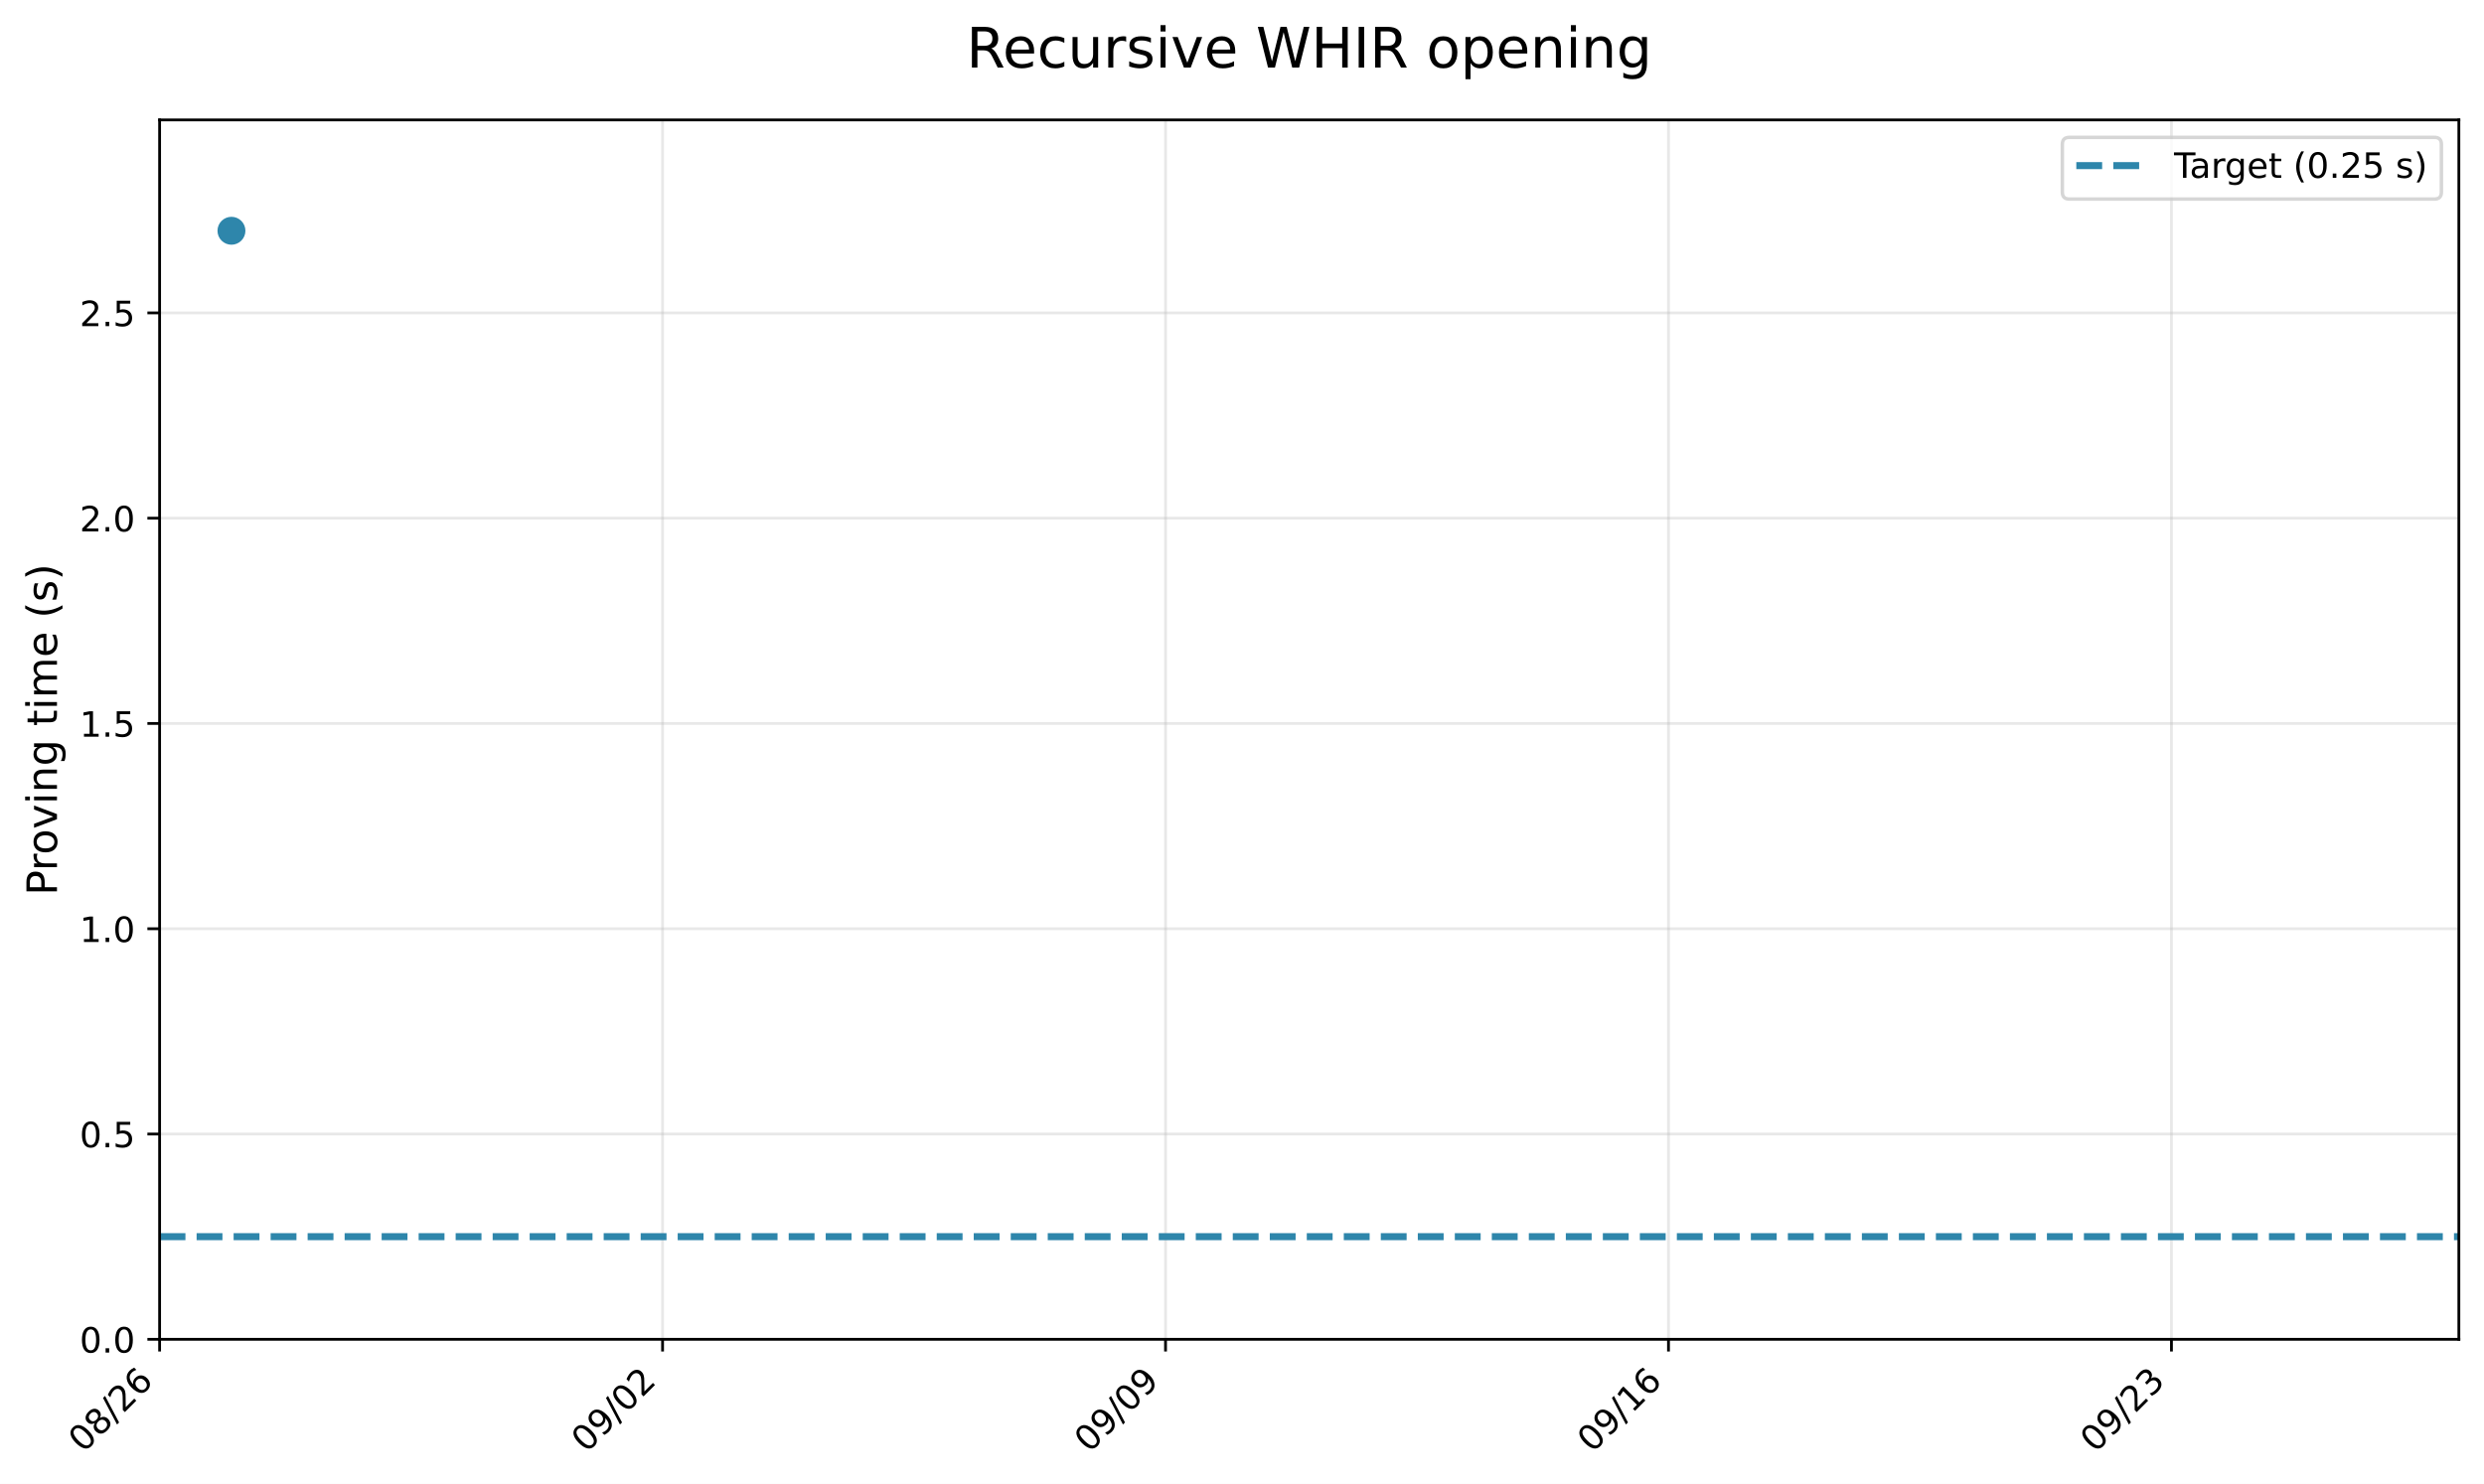
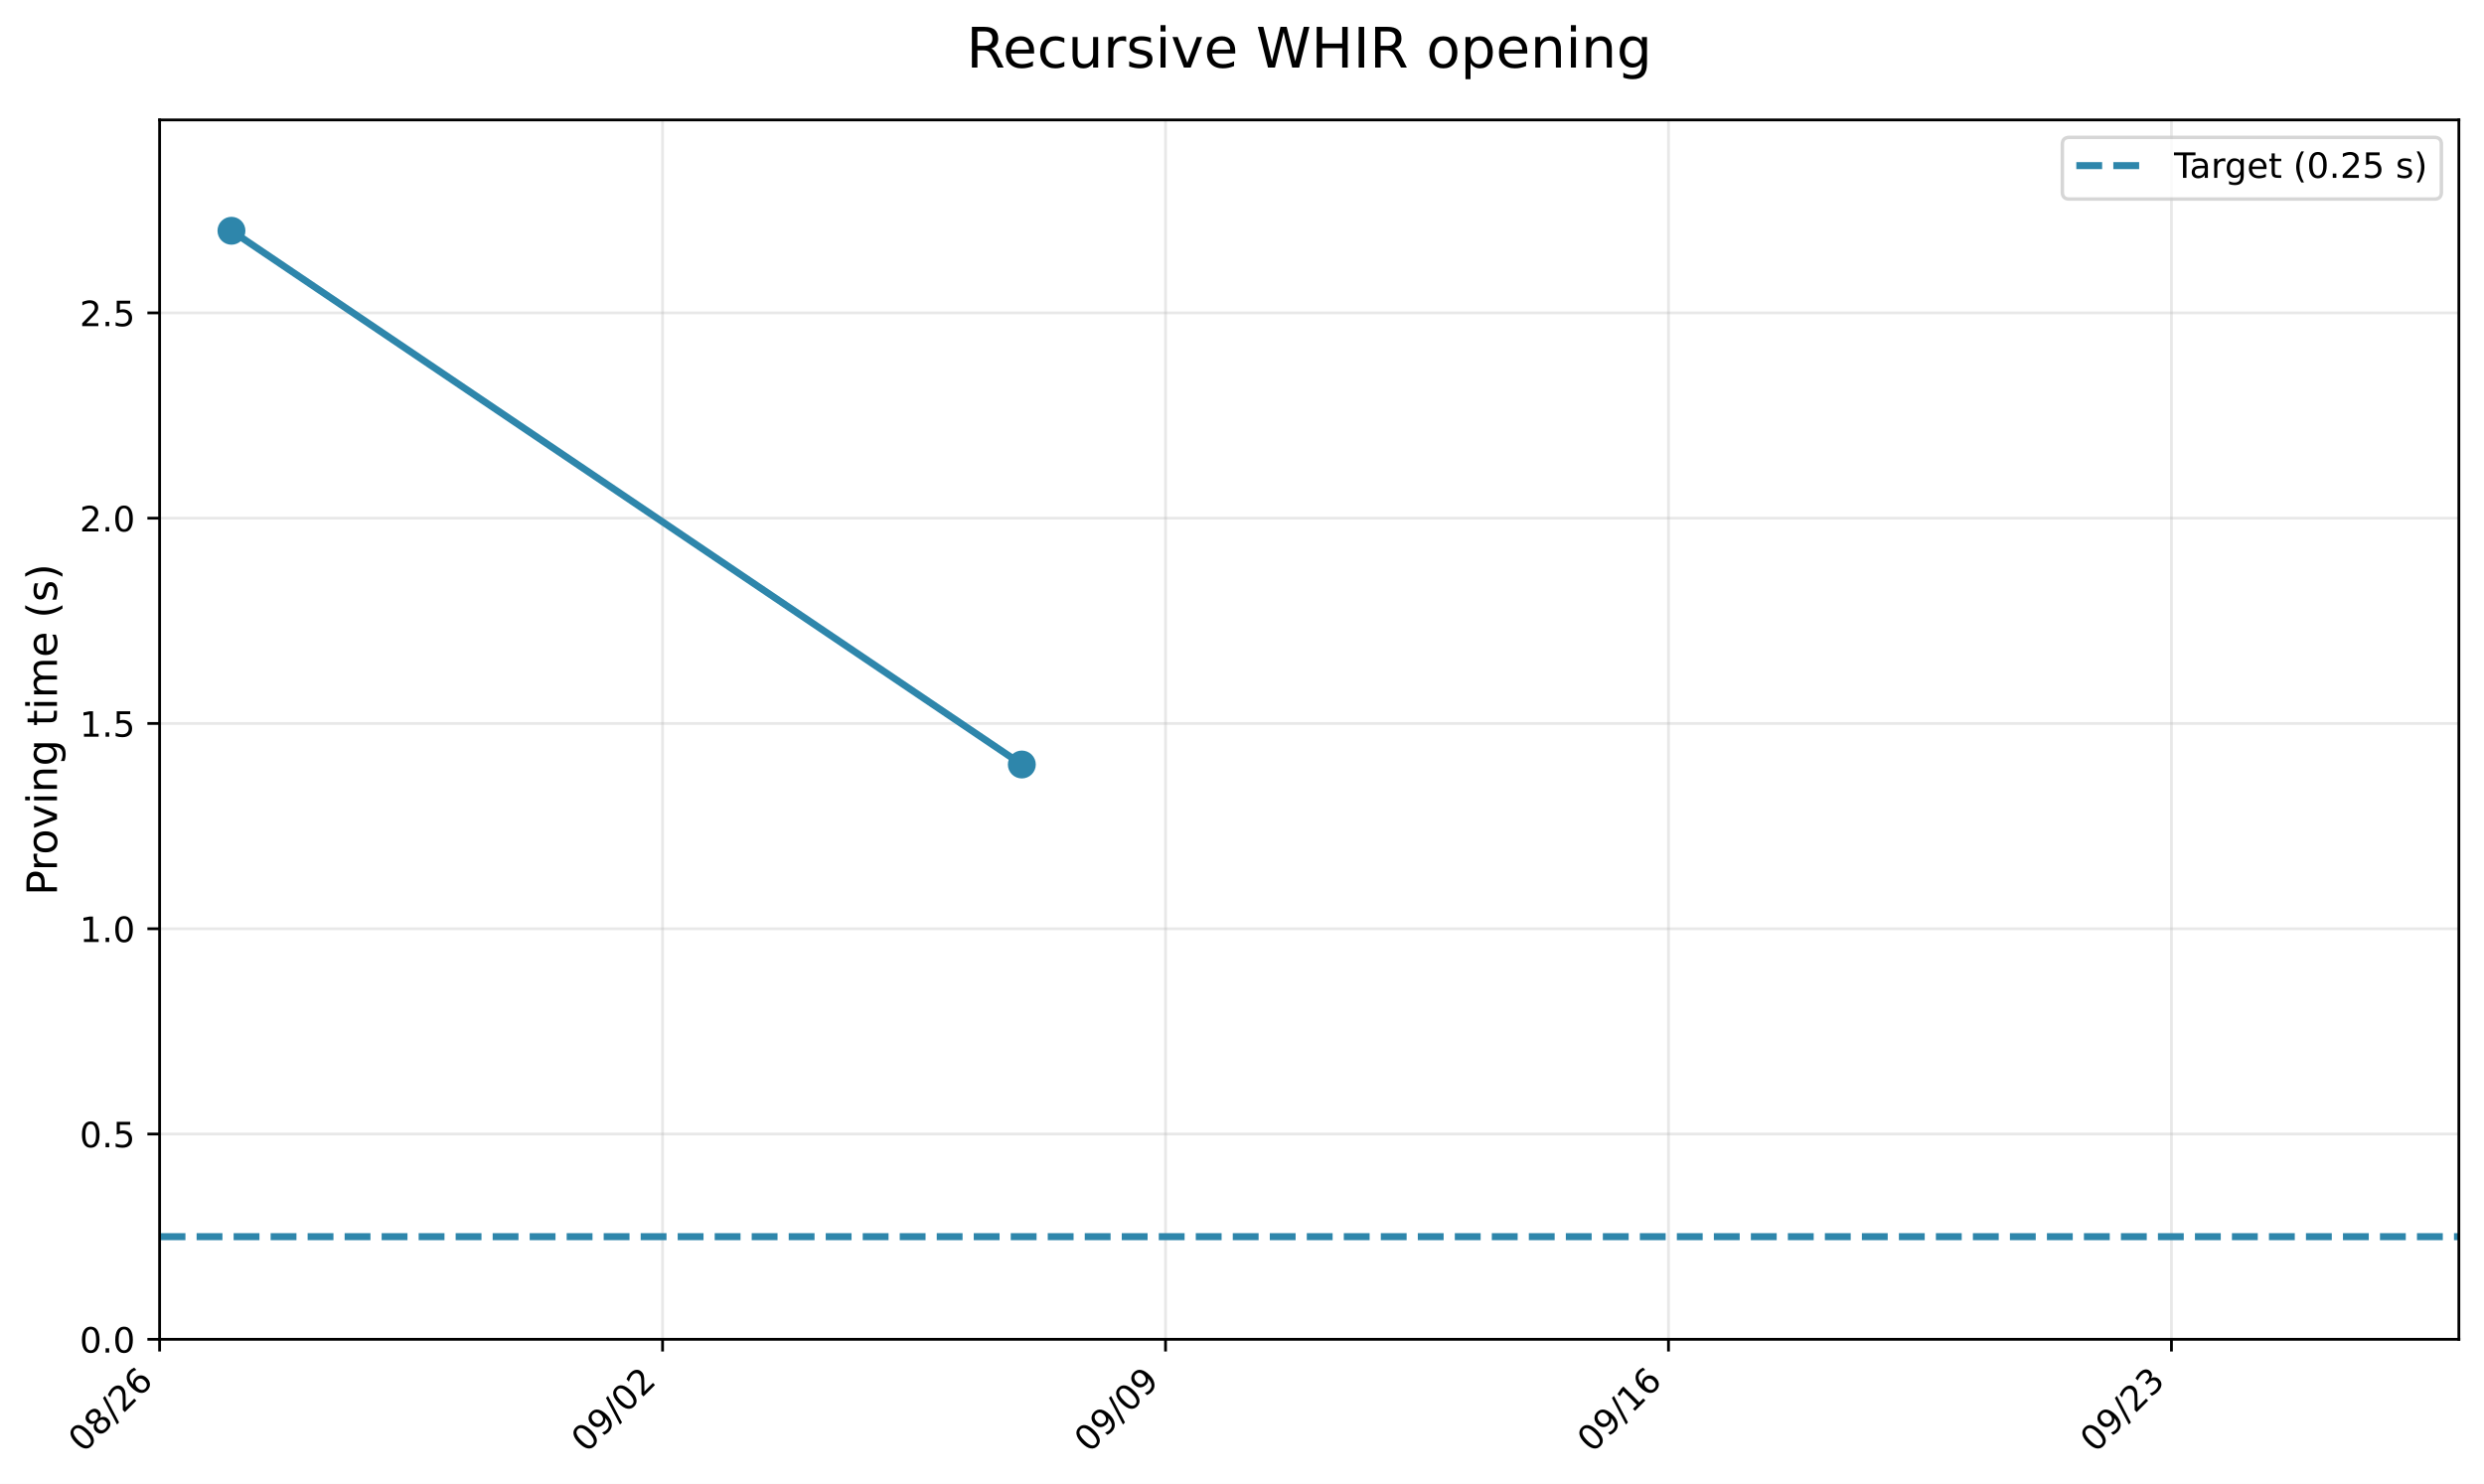
<svg xmlns="http://www.w3.org/2000/svg" xmlns:xlink="http://www.w3.org/1999/xlink" width="711.517pt" height="425.167pt" viewBox="0 0 711.517 425.167" version="1.1">
  <defs>
    <style type="text/css">*{stroke-linejoin: round; stroke-linecap: butt}</style>
  </defs>
  <g id="figure_1">
    <g id="patch_1">
      <path d="M 0 425.167  L 711.517 425.167  L 711.517 0  L 0 0  z " style="fill: #ffffff" />
    </g>
    <g id="axes_1">
      <g id="patch_2">
        <path d="M 45.717 383.745  L 704.317 383.745  L 704.317 34.358  L 45.717 34.358  z " style="fill: #ffffff" />
      </g>
      <g id="matplotlib.axis_1">
        <g id="xtick_1">
          <g id="line2d_1">
-             <path d="M 45.717 383.745  L 45.717 34.358  " clip-path="url(#p6dec61306d)" style="fill: none; stroke: #b0b0b0; stroke-opacity: 0.3; stroke-width: 0.8; stroke-linecap: square" />
+             <path d="M 45.717 383.745  L 45.717 34.358  " clip-path="url(#p89e686c6ad)" style="fill: none; stroke: #b0b0b0; stroke-opacity: 0.3; stroke-width: 0.8; stroke-linecap: square" />
          </g>
          <g id="line2d_2">
            <defs>
-               <path id="mc50d09177f" d="M 0 0  L 0 3.5  " style="stroke: #000000; stroke-width: 0.8" />
+               <path id="md1f95f2ca2" d="M 0 0  L 0 3.5  " style="stroke: #000000; stroke-width: 0.8" />
            </defs>
            <g>
-               <use xlink:href="#mc50d09177f" x="45.717" y="383.745" style="stroke: #000000; stroke-width: 0.8" />
+               <use xlink:href="#md1f95f2ca2" x="45.717" y="383.745" style="stroke: #000000; stroke-width: 0.8" />
            </g>
          </g>
          <g id="text_1">
            <g transform="translate(23.86838 416.496) rotate(-45) scale(0.1 -0.1)">
              <defs>
                <path id="DejaVuSans-30" d="M 2034 4250  Q 1547 4250 1301 3770  Q 1056 3291 1056 2328  Q 1056 1369 1301 889  Q 1547 409 2034 409  Q 2525 409 2770 889  Q 3016 1369 3016 2328  Q 3016 3291 2770 3770  Q 2525 4250 2034 4250  z M 2034 4750  Q 2819 4750 3233 4129  Q 3647 3509 3647 2328  Q 3647 1150 3233 529  Q 2819 -91 2034 -91  Q 1250 -91 836 529  Q 422 1150 422 2328  Q 422 3509 836 4129  Q 1250 4750 2034 4750  z " transform="scale(0.015625)" />
                <path id="DejaVuSans-38" d="M 2034 2216  Q 1584 2216 1326 1975  Q 1069 1734 1069 1313  Q 1069 891 1326 650  Q 1584 409 2034 409  Q 2484 409 2743 651  Q 3003 894 3003 1313  Q 3003 1734 2745 1975  Q 2488 2216 2034 2216  z M 1403 2484  Q 997 2584 770 2862  Q 544 3141 544 3541  Q 544 4100 942 4425  Q 1341 4750 2034 4750  Q 2731 4750 3128 4425  Q 3525 4100 3525 3541  Q 3525 3141 3298 2862  Q 3072 2584 2669 2484  Q 3125 2378 3379 2068  Q 3634 1759 3634 1313  Q 3634 634 3220 271  Q 2806 -91 2034 -91  Q 1263 -91 848 271  Q 434 634 434 1313  Q 434 1759 690 2068  Q 947 2378 1403 2484  z M 1172 3481  Q 1172 3119 1398 2916  Q 1625 2713 2034 2713  Q 2441 2713 2670 2916  Q 2900 3119 2900 3481  Q 2900 3844 2670 4047  Q 2441 4250 2034 4250  Q 1625 4250 1398 4047  Q 1172 3844 1172 3481  z " transform="scale(0.015625)" />
                <path id="DejaVuSans-2f" d="M 1625 4666  L 2156 4666  L 531 -594  L 0 -594  L 1625 4666  z " transform="scale(0.015625)" />
                <path id="DejaVuSans-32" d="M 1228 531  L 3431 531  L 3431 0  L 469 0  L 469 531  Q 828 903 1448 1529  Q 2069 2156 2228 2338  Q 2531 2678 2651 2914  Q 2772 3150 2772 3378  Q 2772 3750 2511 3984  Q 2250 4219 1831 4219  Q 1534 4219 1204 4116  Q 875 4013 500 3803  L 500 4441  Q 881 4594 1212 4672  Q 1544 4750 1819 4750  Q 2544 4750 2975 4387  Q 3406 4025 3406 3419  Q 3406 3131 3298 2873  Q 3191 2616 2906 2266  Q 2828 2175 2409 1742  Q 1991 1309 1228 531  z " transform="scale(0.015625)" />
                <path id="DejaVuSans-36" d="M 2113 2584  Q 1688 2584 1439 2293  Q 1191 2003 1191 1497  Q 1191 994 1439 701  Q 1688 409 2113 409  Q 2538 409 2786 701  Q 3034 994 3034 1497  Q 3034 2003 2786 2293  Q 2538 2584 2113 2584  z M 3366 4563  L 3366 3988  Q 3128 4100 2886 4159  Q 2644 4219 2406 4219  Q 1781 4219 1451 3797  Q 1122 3375 1075 2522  Q 1259 2794 1537 2939  Q 1816 3084 2150 3084  Q 2853 3084 3261 2657  Q 3669 2231 3669 1497  Q 3669 778 3244 343  Q 2819 -91 2113 -91  Q 1303 -91 875 529  Q 447 1150 447 2328  Q 447 3434 972 4092  Q 1497 4750 2381 4750  Q 2619 4750 2861 4703  Q 3103 4656 3366 4563  z " transform="scale(0.015625)" />
              </defs>
              <use xlink:href="#DejaVuSans-30" />
              <use xlink:href="#DejaVuSans-38" transform="translate(63.62305 0)" />
              <use xlink:href="#DejaVuSans-2f" transform="translate(127.2461 0)" />
              <use xlink:href="#DejaVuSans-32" transform="translate(160.9375 0)" />
              <use xlink:href="#DejaVuSans-36" transform="translate(224.5605 0)" />
            </g>
          </g>
        </g>
        <g id="xtick_2">
          <g id="line2d_3">
-             <path d="M 189.786 383.745  L 189.786 34.358  " clip-path="url(#p6dec61306d)" style="fill: none; stroke: #b0b0b0; stroke-opacity: 0.3; stroke-width: 0.8; stroke-linecap: square" />
+             <path d="M 189.786 383.745  L 189.786 34.358  " clip-path="url(#p89e686c6ad)" style="fill: none; stroke: #b0b0b0; stroke-opacity: 0.3; stroke-width: 0.8; stroke-linecap: square" />
          </g>
          <g id="line2d_4">
            <g>
-               <use xlink:href="#mc50d09177f" x="189.786" y="383.745" style="stroke: #000000; stroke-width: 0.8" />
+               <use xlink:href="#md1f95f2ca2" x="189.786" y="383.745" style="stroke: #000000; stroke-width: 0.8" />
            </g>
          </g>
          <g id="text_2">
            <g transform="translate(167.9371 416.496) rotate(-45) scale(0.1 -0.1)">
              <defs>
                <path id="DejaVuSans-39" d="M 703 97  L 703 672  Q 941 559 1184 500  Q 1428 441 1663 441  Q 2288 441 2617 861  Q 2947 1281 2994 2138  Q 2813 1869 2534 1725  Q 2256 1581 1919 1581  Q 1219 1581 811 2004  Q 403 2428 403 3163  Q 403 3881 828 4315  Q 1253 4750 1959 4750  Q 2769 4750 3195 4129  Q 3622 3509 3622 2328  Q 3622 1225 3098 567  Q 2575 -91 1691 -91  Q 1453 -91 1209 -44  Q 966 3 703 97  z M 1959 2075  Q 2384 2075 2632 2365  Q 2881 2656 2881 3163  Q 2881 3666 2632 3958  Q 2384 4250 1959 4250  Q 1534 4250 1286 3958  Q 1038 3666 1038 3163  Q 1038 2656 1286 2365  Q 1534 2075 1959 2075  z " transform="scale(0.015625)" />
              </defs>
              <use xlink:href="#DejaVuSans-30" />
              <use xlink:href="#DejaVuSans-39" transform="translate(63.62305 0)" />
              <use xlink:href="#DejaVuSans-2f" transform="translate(127.2461 0)" />
              <use xlink:href="#DejaVuSans-30" transform="translate(160.9375 0)" />
              <use xlink:href="#DejaVuSans-32" transform="translate(224.5605 0)" />
            </g>
          </g>
        </g>
        <g id="xtick_3">
          <g id="line2d_5">
-             <path d="M 333.854 383.745  L 333.854 34.358  " clip-path="url(#p6dec61306d)" style="fill: none; stroke: #b0b0b0; stroke-opacity: 0.3; stroke-width: 0.8; stroke-linecap: square" />
+             <path d="M 333.854 383.745  L 333.854 34.358  " clip-path="url(#p89e686c6ad)" style="fill: none; stroke: #b0b0b0; stroke-opacity: 0.3; stroke-width: 0.8; stroke-linecap: square" />
          </g>
          <g id="line2d_6">
            <g>
-               <use xlink:href="#mc50d09177f" x="333.854" y="383.745" style="stroke: #000000; stroke-width: 0.8" />
+               <use xlink:href="#md1f95f2ca2" x="333.854" y="383.745" style="stroke: #000000; stroke-width: 0.8" />
            </g>
          </g>
          <g id="text_3">
            <g transform="translate(312.0059 416.496) rotate(-45) scale(0.1 -0.1)">
              <use xlink:href="#DejaVuSans-30" />
              <use xlink:href="#DejaVuSans-39" transform="translate(63.62305 0)" />
              <use xlink:href="#DejaVuSans-2f" transform="translate(127.2461 0)" />
              <use xlink:href="#DejaVuSans-30" transform="translate(160.9375 0)" />
              <use xlink:href="#DejaVuSans-39" transform="translate(224.5605 0)" />
            </g>
          </g>
        </g>
        <g id="xtick_4">
          <g id="line2d_7">
-             <path d="M 477.923 383.745  L 477.923 34.358  " clip-path="url(#p6dec61306d)" style="fill: none; stroke: #b0b0b0; stroke-opacity: 0.3; stroke-width: 0.8; stroke-linecap: square" />
+             <path d="M 477.923 383.745  L 477.923 34.358  " clip-path="url(#p89e686c6ad)" style="fill: none; stroke: #b0b0b0; stroke-opacity: 0.3; stroke-width: 0.8; stroke-linecap: square" />
          </g>
          <g id="line2d_8">
            <g>
-               <use xlink:href="#mc50d09177f" x="477.923" y="383.745" style="stroke: #000000; stroke-width: 0.8" />
+               <use xlink:href="#md1f95f2ca2" x="477.923" y="383.745" style="stroke: #000000; stroke-width: 0.8" />
            </g>
          </g>
          <g id="text_4">
            <g transform="translate(456.0746 416.496) rotate(-45) scale(0.1 -0.1)">
              <defs>
                <path id="DejaVuSans-31" d="M 794 531  L 1825 531  L 1825 4091  L 703 3866  L 703 4441  L 1819 4666  L 2450 4666  L 2450 531  L 3481 531  L 3481 0  L 794 0  L 794 531  z " transform="scale(0.015625)" />
              </defs>
              <use xlink:href="#DejaVuSans-30" />
              <use xlink:href="#DejaVuSans-39" transform="translate(63.62305 0)" />
              <use xlink:href="#DejaVuSans-2f" transform="translate(127.2461 0)" />
              <use xlink:href="#DejaVuSans-31" transform="translate(160.9375 0)" />
              <use xlink:href="#DejaVuSans-36" transform="translate(224.5605 0)" />
            </g>
          </g>
        </g>
        <g id="xtick_5">
          <g id="line2d_9">
-             <path d="M 621.992 383.745  L 621.992 34.358  " clip-path="url(#p6dec61306d)" style="fill: none; stroke: #b0b0b0; stroke-opacity: 0.3; stroke-width: 0.8; stroke-linecap: square" />
+             <path d="M 621.992 383.745  L 621.992 34.358  " clip-path="url(#p89e686c6ad)" style="fill: none; stroke: #b0b0b0; stroke-opacity: 0.3; stroke-width: 0.8; stroke-linecap: square" />
          </g>
          <g id="line2d_10">
            <g>
-               <use xlink:href="#mc50d09177f" x="621.992" y="383.745" style="stroke: #000000; stroke-width: 0.8" />
+               <use xlink:href="#md1f95f2ca2" x="621.992" y="383.745" style="stroke: #000000; stroke-width: 0.8" />
            </g>
          </g>
          <g id="text_5">
            <g transform="translate(600.1434 416.496) rotate(-45) scale(0.1 -0.1)">
              <defs>
                <path id="DejaVuSans-33" d="M 2597 2516  Q 3050 2419 3304 2112  Q 3559 1806 3559 1356  Q 3559 666 3084 287  Q 2609 -91 1734 -91  Q 1441 -91 1130 -33  Q 819 25 488 141  L 488 750  Q 750 597 1062 519  Q 1375 441 1716 441  Q 2309 441 2620 675  Q 2931 909 2931 1356  Q 2931 1769 2642 2001  Q 2353 2234 1838 2234  L 1294 2234  L 1294 2753  L 1863 2753  Q 2328 2753 2575 2939  Q 2822 3125 2822 3475  Q 2822 3834 2567 4026  Q 2313 4219 1838 4219  Q 1578 4219 1281 4162  Q 984 4106 628 3988  L 628 4550  Q 988 4650 1302 4700  Q 1616 4750 1894 4750  Q 2613 4750 3031 4423  Q 3450 4097 3450 3541  Q 3450 3153 3228 2886  Q 3006 2619 2597 2516  z " transform="scale(0.015625)" />
              </defs>
              <use xlink:href="#DejaVuSans-30" />
              <use xlink:href="#DejaVuSans-39" transform="translate(63.62305 0)" />
              <use xlink:href="#DejaVuSans-2f" transform="translate(127.2461 0)" />
              <use xlink:href="#DejaVuSans-32" transform="translate(160.9375 0)" />
              <use xlink:href="#DejaVuSans-33" transform="translate(224.5605 0)" />
            </g>
          </g>
        </g>
      </g>
      <g id="matplotlib.axis_2">
        <g id="ytick_1">
          <g id="line2d_11">
-             <path d="M 45.717 383.745  L 704.317 383.745  " clip-path="url(#p6dec61306d)" style="fill: none; stroke: #b0b0b0; stroke-opacity: 0.3; stroke-width: 0.8; stroke-linecap: square" />
+             <path d="M 45.717 383.745  L 704.317 383.745  " clip-path="url(#p89e686c6ad)" style="fill: none; stroke: #b0b0b0; stroke-opacity: 0.3; stroke-width: 0.8; stroke-linecap: square" />
          </g>
          <g id="line2d_12">
            <defs>
-               <path id="meee35e8c59" d="M 0 0  L -3.5 0  " style="stroke: #000000; stroke-width: 0.8" />
+               <path id="md096675424" d="M 0 0  L -3.5 0  " style="stroke: #000000; stroke-width: 0.8" />
            </defs>
            <g>
-               <use xlink:href="#meee35e8c59" x="45.717" y="383.745" style="stroke: #000000; stroke-width: 0.8" />
+               <use xlink:href="#md096675424" x="45.717" y="383.745" style="stroke: #000000; stroke-width: 0.8" />
            </g>
          </g>
          <g id="text_6">
            <g transform="translate(22.81375 387.5444) scale(0.1 -0.1)">
              <defs>
                <path id="DejaVuSans-2e" d="M 684 794  L 1344 794  L 1344 0  L 684 0  L 684 794  z " transform="scale(0.015625)" />
              </defs>
              <use xlink:href="#DejaVuSans-30" />
              <use xlink:href="#DejaVuSans-2e" transform="translate(63.62305 0)" />
              <use xlink:href="#DejaVuSans-30" transform="translate(95.41016 0)" />
            </g>
          </g>
        </g>
        <g id="ytick_2">
          <g id="line2d_13">
-             <path d="M 45.717 324.926  L 704.317 324.926  " clip-path="url(#p6dec61306d)" style="fill: none; stroke: #b0b0b0; stroke-opacity: 0.3; stroke-width: 0.8; stroke-linecap: square" />
+             <path d="M 45.717 324.926  L 704.317 324.926  " clip-path="url(#p89e686c6ad)" style="fill: none; stroke: #b0b0b0; stroke-opacity: 0.3; stroke-width: 0.8; stroke-linecap: square" />
          </g>
          <g id="line2d_14">
            <g>
-               <use xlink:href="#meee35e8c59" x="45.717" y="324.926" style="stroke: #000000; stroke-width: 0.8" />
+               <use xlink:href="#md096675424" x="45.717" y="324.926" style="stroke: #000000; stroke-width: 0.8" />
            </g>
          </g>
          <g id="text_7">
            <g transform="translate(22.81375 328.7249) scale(0.1 -0.1)">
              <defs>
                <path id="DejaVuSans-35" d="M 691 4666  L 3169 4666  L 3169 4134  L 1269 4134  L 1269 2991  Q 1406 3038 1543 3061  Q 1681 3084 1819 3084  Q 2600 3084 3056 2656  Q 3513 2228 3513 1497  Q 3513 744 3044 326  Q 2575 -91 1722 -91  Q 1428 -91 1123 -41  Q 819 9 494 109  L 494 744  Q 775 591 1075 516  Q 1375 441 1709 441  Q 2250 441 2565 725  Q 2881 1009 2881 1497  Q 2881 1984 2565 2268  Q 2250 2553 1709 2553  Q 1456 2553 1204 2497  Q 953 2441 691 2322  L 691 4666  z " transform="scale(0.015625)" />
              </defs>
              <use xlink:href="#DejaVuSans-30" />
              <use xlink:href="#DejaVuSans-2e" transform="translate(63.62305 0)" />
              <use xlink:href="#DejaVuSans-35" transform="translate(95.41016 0)" />
            </g>
          </g>
        </g>
        <g id="ytick_3">
          <g id="line2d_15">
-             <path d="M 45.717 266.106  L 704.317 266.106  " clip-path="url(#p6dec61306d)" style="fill: none; stroke: #b0b0b0; stroke-opacity: 0.3; stroke-width: 0.8; stroke-linecap: square" />
+             <path d="M 45.717 266.106  L 704.317 266.106  " clip-path="url(#p89e686c6ad)" style="fill: none; stroke: #b0b0b0; stroke-opacity: 0.3; stroke-width: 0.8; stroke-linecap: square" />
          </g>
          <g id="line2d_16">
            <g>
-               <use xlink:href="#meee35e8c59" x="45.717" y="266.106" style="stroke: #000000; stroke-width: 0.8" />
+               <use xlink:href="#md096675424" x="45.717" y="266.106" style="stroke: #000000; stroke-width: 0.8" />
            </g>
          </g>
          <g id="text_8">
            <g transform="translate(22.81375 269.9055) scale(0.1 -0.1)">
              <use xlink:href="#DejaVuSans-31" />
              <use xlink:href="#DejaVuSans-2e" transform="translate(63.62305 0)" />
              <use xlink:href="#DejaVuSans-30" transform="translate(95.41016 0)" />
            </g>
          </g>
        </g>
        <g id="ytick_4">
          <g id="line2d_17">
-             <path d="M 45.717 207.287  L 704.317 207.287  " clip-path="url(#p6dec61306d)" style="fill: none; stroke: #b0b0b0; stroke-opacity: 0.3; stroke-width: 0.8; stroke-linecap: square" />
+             <path d="M 45.717 207.287  L 704.317 207.287  " clip-path="url(#p89e686c6ad)" style="fill: none; stroke: #b0b0b0; stroke-opacity: 0.3; stroke-width: 0.8; stroke-linecap: square" />
          </g>
          <g id="line2d_18">
            <g>
-               <use xlink:href="#meee35e8c59" x="45.717" y="207.287" style="stroke: #000000; stroke-width: 0.8" />
+               <use xlink:href="#md096675424" x="45.717" y="207.287" style="stroke: #000000; stroke-width: 0.8" />
            </g>
          </g>
          <g id="text_9">
            <g transform="translate(22.81375 211.086) scale(0.1 -0.1)">
              <use xlink:href="#DejaVuSans-31" />
              <use xlink:href="#DejaVuSans-2e" transform="translate(63.62305 0)" />
              <use xlink:href="#DejaVuSans-35" transform="translate(95.41016 0)" />
            </g>
          </g>
        </g>
        <g id="ytick_5">
          <g id="line2d_19">
-             <path d="M 45.717 148.467  L 704.317 148.467  " clip-path="url(#p6dec61306d)" style="fill: none; stroke: #b0b0b0; stroke-opacity: 0.3; stroke-width: 0.8; stroke-linecap: square" />
+             <path d="M 45.717 148.467  L 704.317 148.467  " clip-path="url(#p89e686c6ad)" style="fill: none; stroke: #b0b0b0; stroke-opacity: 0.3; stroke-width: 0.8; stroke-linecap: square" />
          </g>
          <g id="line2d_20">
            <g>
-               <use xlink:href="#meee35e8c59" x="45.717" y="148.467" style="stroke: #000000; stroke-width: 0.8" />
+               <use xlink:href="#md096675424" x="45.717" y="148.467" style="stroke: #000000; stroke-width: 0.8" />
            </g>
          </g>
          <g id="text_10">
            <g transform="translate(22.81375 152.2665) scale(0.1 -0.1)">
              <use xlink:href="#DejaVuSans-32" />
              <use xlink:href="#DejaVuSans-2e" transform="translate(63.62305 0)" />
              <use xlink:href="#DejaVuSans-30" transform="translate(95.41016 0)" />
            </g>
          </g>
        </g>
        <g id="ytick_6">
          <g id="line2d_21">
-             <path d="M 45.717 89.648  L 704.317 89.648  " clip-path="url(#p6dec61306d)" style="fill: none; stroke: #b0b0b0; stroke-opacity: 0.3; stroke-width: 0.8; stroke-linecap: square" />
+             <path d="M 45.717 89.648  L 704.317 89.648  " clip-path="url(#p89e686c6ad)" style="fill: none; stroke: #b0b0b0; stroke-opacity: 0.3; stroke-width: 0.8; stroke-linecap: square" />
          </g>
          <g id="line2d_22">
            <g>
-               <use xlink:href="#meee35e8c59" x="45.717" y="89.648" style="stroke: #000000; stroke-width: 0.8" />
+               <use xlink:href="#md096675424" x="45.717" y="89.648" style="stroke: #000000; stroke-width: 0.8" />
            </g>
          </g>
          <g id="text_11">
            <g transform="translate(22.81375 93.44703) scale(0.1 -0.1)">
              <use xlink:href="#DejaVuSans-32" />
              <use xlink:href="#DejaVuSans-2e" transform="translate(63.62305 0)" />
              <use xlink:href="#DejaVuSans-35" transform="translate(95.41016 0)" />
            </g>
          </g>
        </g>
        <g id="text_12">
          <g transform="translate(16.31812 256.5732) rotate(-90) scale(0.12 -0.12)">
            <defs>
              <path id="DejaVuSans-50" d="M 1259 4147  L 1259 2394  L 2053 2394  Q 2494 2394 2734 2622  Q 2975 2850 2975 3272  Q 2975 3691 2734 3919  Q 2494 4147 2053 4147  L 1259 4147  z M 628 4666  L 2053 4666  Q 2838 4666 3239 4311  Q 3641 3956 3641 3272  Q 3641 2581 3239 2228  Q 2838 1875 2053 1875  L 1259 1875  L 1259 0  L 628 0  L 628 4666  z " transform="scale(0.015625)" />
              <path id="DejaVuSans-72" d="M 2631 2963  Q 2534 3019 2420 3045  Q 2306 3072 2169 3072  Q 1681 3072 1420 2755  Q 1159 2438 1159 1844  L 1159 0  L 581 0  L 581 3500  L 1159 3500  L 1159 2956  Q 1341 3275 1631 3429  Q 1922 3584 2338 3584  Q 2397 3584 2469 3576  Q 2541 3569 2628 3553  L 2631 2963  z " transform="scale(0.015625)" />
              <path id="DejaVuSans-6f" d="M 1959 3097  Q 1497 3097 1228 2736  Q 959 2375 959 1747  Q 959 1119 1226 758  Q 1494 397 1959 397  Q 2419 397 2687 759  Q 2956 1122 2956 1747  Q 2956 2369 2687 2733  Q 2419 3097 1959 3097  z M 1959 3584  Q 2709 3584 3137 3096  Q 3566 2609 3566 1747  Q 3566 888 3137 398  Q 2709 -91 1959 -91  Q 1206 -91 779 398  Q 353 888 353 1747  Q 353 2609 779 3096  Q 1206 3584 1959 3584  z " transform="scale(0.015625)" />
              <path id="DejaVuSans-76" d="M 191 3500  L 800 3500  L 1894 563  L 2988 3500  L 3597 3500  L 2284 0  L 1503 0  L 191 3500  z " transform="scale(0.015625)" />
              <path id="DejaVuSans-69" d="M 603 3500  L 1178 3500  L 1178 0  L 603 0  L 603 3500  z M 603 4863  L 1178 4863  L 1178 4134  L 603 4134  L 603 4863  z " transform="scale(0.015625)" />
              <path id="DejaVuSans-6e" d="M 3513 2113  L 3513 0  L 2938 0  L 2938 2094  Q 2938 2591 2744 2837  Q 2550 3084 2163 3084  Q 1697 3084 1428 2787  Q 1159 2491 1159 1978  L 1159 0  L 581 0  L 581 3500  L 1159 3500  L 1159 2956  Q 1366 3272 1645 3428  Q 1925 3584 2291 3584  Q 2894 3584 3203 3211  Q 3513 2838 3513 2113  z " transform="scale(0.015625)" />
              <path id="DejaVuSans-67" d="M 2906 1791  Q 2906 2416 2648 2759  Q 2391 3103 1925 3103  Q 1463 3103 1205 2759  Q 947 2416 947 1791  Q 947 1169 1205 825  Q 1463 481 1925 481  Q 2391 481 2648 825  Q 2906 1169 2906 1791  z M 3481 434  Q 3481 -459 3084 -895  Q 2688 -1331 1869 -1331  Q 1566 -1331 1297 -1286  Q 1028 -1241 775 -1147  L 775 -588  Q 1028 -725 1275 -790  Q 1522 -856 1778 -856  Q 2344 -856 2625 -561  Q 2906 -266 2906 331  L 2906 616  Q 2728 306 2450 153  Q 2172 0 1784 0  Q 1141 0 747 490  Q 353 981 353 1791  Q 353 2603 747 3093  Q 1141 3584 1784 3584  Q 2172 3584 2450 3431  Q 2728 3278 2906 2969  L 2906 3500  L 3481 3500  L 3481 434  z " transform="scale(0.015625)" />
              <path id="DejaVuSans-20" transform="scale(0.015625)" />
              <path id="DejaVuSans-74" d="M 1172 4494  L 1172 3500  L 2356 3500  L 2356 3053  L 1172 3053  L 1172 1153  Q 1172 725 1289 603  Q 1406 481 1766 481  L 2356 481  L 2356 0  L 1766 0  Q 1100 0 847 248  Q 594 497 594 1153  L 594 3053  L 172 3053  L 172 3500  L 594 3500  L 594 4494  L 1172 4494  z " transform="scale(0.015625)" />
              <path id="DejaVuSans-6d" d="M 3328 2828  Q 3544 3216 3844 3400  Q 4144 3584 4550 3584  Q 5097 3584 5394 3201  Q 5691 2819 5691 2113  L 5691 0  L 5113 0  L 5113 2094  Q 5113 2597 4934 2840  Q 4756 3084 4391 3084  Q 3944 3084 3684 2787  Q 3425 2491 3425 1978  L 3425 0  L 2847 0  L 2847 2094  Q 2847 2600 2669 2842  Q 2491 3084 2119 3084  Q 1678 3084 1418 2786  Q 1159 2488 1159 1978  L 1159 0  L 581 0  L 581 3500  L 1159 3500  L 1159 2956  Q 1356 3278 1631 3431  Q 1906 3584 2284 3584  Q 2666 3584 2933 3390  Q 3200 3197 3328 2828  z " transform="scale(0.015625)" />
              <path id="DejaVuSans-65" d="M 3597 1894  L 3597 1613  L 953 1613  Q 991 1019 1311 708  Q 1631 397 2203 397  Q 2534 397 2845 478  Q 3156 559 3463 722  L 3463 178  Q 3153 47 2828 -22  Q 2503 -91 2169 -91  Q 1331 -91 842 396  Q 353 884 353 1716  Q 353 2575 817 3079  Q 1281 3584 2069 3584  Q 2775 3584 3186 3129  Q 3597 2675 3597 1894  z M 3022 2063  Q 3016 2534 2758 2815  Q 2500 3097 2075 3097  Q 1594 3097 1305 2825  Q 1016 2553 972 2059  L 3022 2063  z " transform="scale(0.015625)" />
              <path id="DejaVuSans-28" d="M 1984 4856  Q 1566 4138 1362 3434  Q 1159 2731 1159 2009  Q 1159 1288 1364 580  Q 1569 -128 1984 -844  L 1484 -844  Q 1016 -109 783 600  Q 550 1309 550 2009  Q 550 2706 781 3412  Q 1013 4119 1484 4856  L 1984 4856  z " transform="scale(0.015625)" />
              <path id="DejaVuSans-73" d="M 2834 3397  L 2834 2853  Q 2591 2978 2328 3040  Q 2066 3103 1784 3103  Q 1356 3103 1142 2972  Q 928 2841 928 2578  Q 928 2378 1081 2264  Q 1234 2150 1697 2047  L 1894 2003  Q 2506 1872 2764 1633  Q 3022 1394 3022 966  Q 3022 478 2636 193  Q 2250 -91 1575 -91  Q 1294 -91 989 -36  Q 684 19 347 128  L 347 722  Q 666 556 975 473  Q 1284 391 1588 391  Q 1994 391 2212 530  Q 2431 669 2431 922  Q 2431 1156 2273 1281  Q 2116 1406 1581 1522  L 1381 1569  Q 847 1681 609 1914  Q 372 2147 372 2553  Q 372 3047 722 3315  Q 1072 3584 1716 3584  Q 2034 3584 2315 3537  Q 2597 3491 2834 3397  z " transform="scale(0.015625)" />
              <path id="DejaVuSans-29" d="M 513 4856  L 1013 4856  Q 1481 4119 1714 3412  Q 1947 2706 1947 2009  Q 1947 1309 1714 600  Q 1481 -109 1013 -844  L 513 -844  Q 928 -128 1133 580  Q 1338 1288 1338 2009  Q 1338 2731 1133 3434  Q 928 4138 513 4856  z " transform="scale(0.015625)" />
            </defs>
            <use xlink:href="#DejaVuSans-50" />
            <use xlink:href="#DejaVuSans-72" transform="translate(58.55273 0)" />
            <use xlink:href="#DejaVuSans-6f" transform="translate(97.41602 0)" />
            <use xlink:href="#DejaVuSans-76" transform="translate(158.5977 0)" />
            <use xlink:href="#DejaVuSans-69" transform="translate(217.7773 0)" />
            <use xlink:href="#DejaVuSans-6e" transform="translate(245.5605 0)" />
            <use xlink:href="#DejaVuSans-67" transform="translate(308.9395 0)" />
            <use xlink:href="#DejaVuSans-20" transform="translate(372.416 0)" />
            <use xlink:href="#DejaVuSans-74" transform="translate(404.2031 0)" />
            <use xlink:href="#DejaVuSans-69" transform="translate(443.4121 0)" />
            <use xlink:href="#DejaVuSans-6d" transform="translate(471.1953 0)" />
            <use xlink:href="#DejaVuSans-65" transform="translate(568.6074 0)" />
            <use xlink:href="#DejaVuSans-20" transform="translate(630.1309 0)" />
            <use xlink:href="#DejaVuSans-28" transform="translate(661.918 0)" />
            <use xlink:href="#DejaVuSans-73" transform="translate(700.9316 0)" />
            <use xlink:href="#DejaVuSans-29" transform="translate(753.0312 0)" />
          </g>
        </g>
      </g>
      <g id="line2d_23">
-         <path d="M 66.298 66.12  " clip-path="url(#p6dec61306d)" style="fill: none; stroke: #2e86ab; stroke-width: 2; stroke-linecap: square" />
+         <path d="M 66.298 66.12  L 292.692 219.051  " clip-path="url(#p89e686c6ad)" style="fill: none; stroke: #2e86ab; stroke-width: 2; stroke-linecap: square" />
        <defs>
-           <path id="m0062a2990d" d="M 0 3.5  C 0.928 3.5 1.819 3.131 2.475 2.475  C 3.131 1.819 3.5 0.928 3.5 0  C 3.5 -0.928 3.131 -1.819 2.475 -2.475  C 1.819 -3.131 0.928 -3.5 0 -3.5  C -0.928 -3.5 -1.819 -3.131 -2.475 -2.475  C -3.131 -1.819 -3.5 -0.928 -3.5 0  C -3.5 0.928 -3.131 1.819 -2.475 2.475  C -1.819 3.131 -0.928 3.5 0 3.5  z " style="stroke: #2e86ab" />
+           <path id="m98edd80256" d="M 0 3.5  C 0.928 3.5 1.819 3.131 2.475 2.475  C 3.131 1.819 3.5 0.928 3.5 0  C 3.5 -0.928 3.131 -1.819 2.475 -2.475  C 1.819 -3.131 0.928 -3.5 0 -3.5  C -0.928 -3.5 -1.819 -3.131 -2.475 -2.475  C -3.131 -1.819 -3.5 -0.928 -3.5 0  C -3.5 0.928 -3.131 1.819 -2.475 2.475  C -1.819 3.131 -0.928 3.5 0 3.5  z " style="stroke: #2e86ab" />
        </defs>
-         <g clip-path="url(#p6dec61306d)">
-           <use xlink:href="#m0062a2990d" x="66.298" y="66.12" style="fill: #2e86ab; stroke: #2e86ab" />
+         <g clip-path="url(#p89e686c6ad)">
+           <use xlink:href="#m98edd80256" x="66.298" y="66.12" style="fill: #2e86ab; stroke: #2e86ab" />
+           <use xlink:href="#m98edd80256" x="292.692" y="219.051" style="fill: #2e86ab; stroke: #2e86ab" />
        </g>
      </g>
      <g id="line2d_24">
-         <path d="M 45.717 354.335  L 704.317 354.335  " clip-path="url(#p6dec61306d)" style="fill: none; stroke-dasharray: 7.4,3.2; stroke-dashoffset: 0; stroke: #2e86ab; stroke-width: 2" />
+         <path d="M 45.717 354.335  L 704.317 354.335  " clip-path="url(#p89e686c6ad)" style="fill: none; stroke-dasharray: 7.4,3.2; stroke-dashoffset: 0; stroke: #2e86ab; stroke-width: 2" />
      </g>
      <g id="patch_3">
        <path d="M 45.717 383.745  L 45.717 34.358  " style="fill: none; stroke: #000000; stroke-width: 0.8; stroke-linejoin: miter; stroke-linecap: square" />
      </g>
      <g id="patch_4">
        <path d="M 704.317 383.745  L 704.317 34.358  " style="fill: none; stroke: #000000; stroke-width: 0.8; stroke-linejoin: miter; stroke-linecap: square" />
      </g>
      <g id="patch_5">
        <path d="M 45.717 383.745  L 704.317 383.745  " style="fill: none; stroke: #000000; stroke-width: 0.8; stroke-linejoin: miter; stroke-linecap: square" />
      </g>
      <g id="patch_6">
        <path d="M 45.717 34.358  L 704.317 34.358  " style="fill: none; stroke: #000000; stroke-width: 0.8; stroke-linejoin: miter; stroke-linecap: square" />
      </g>
      <g id="text_13">
        <g transform="translate(276.8231 19.3575) scale(0.16 -0.16)">
          <defs>
            <path id="DejaVuSans-52" d="M 2841 2188  Q 3044 2119 3236 1894  Q 3428 1669 3622 1275  L 4263 0  L 3584 0  L 2988 1197  Q 2756 1666 2539 1819  Q 2322 1972 1947 1972  L 1259 1972  L 1259 0  L 628 0  L 628 4666  L 2053 4666  Q 2853 4666 3247 4331  Q 3641 3997 3641 3322  Q 3641 2881 3436 2590  Q 3231 2300 2841 2188  z M 1259 4147  L 1259 2491  L 2053 2491  Q 2509 2491 2742 2702  Q 2975 2913 2975 3322  Q 2975 3731 2742 3939  Q 2509 4147 2053 4147  L 1259 4147  z " transform="scale(0.015625)" />
            <path id="DejaVuSans-63" d="M 3122 3366  L 3122 2828  Q 2878 2963 2633 3030  Q 2388 3097 2138 3097  Q 1578 3097 1268 2742  Q 959 2388 959 1747  Q 959 1106 1268 751  Q 1578 397 2138 397  Q 2388 397 2633 464  Q 2878 531 3122 666  L 3122 134  Q 2881 22 2623 -34  Q 2366 -91 2075 -91  Q 1284 -91 818 406  Q 353 903 353 1747  Q 353 2603 823 3093  Q 1294 3584 2113 3584  Q 2378 3584 2631 3529  Q 2884 3475 3122 3366  z " transform="scale(0.015625)" />
            <path id="DejaVuSans-75" d="M 544 1381  L 544 3500  L 1119 3500  L 1119 1403  Q 1119 906 1312 657  Q 1506 409 1894 409  Q 2359 409 2629 706  Q 2900 1003 2900 1516  L 2900 3500  L 3475 3500  L 3475 0  L 2900 0  L 2900 538  Q 2691 219 2414 64  Q 2138 -91 1772 -91  Q 1169 -91 856 284  Q 544 659 544 1381  z M 1991 3584  L 1991 3584  z " transform="scale(0.015625)" />
            <path id="DejaVuSans-57" d="M 213 4666  L 850 4666  L 1831 722  L 2809 4666  L 3519 4666  L 4500 722  L 5478 4666  L 6119 4666  L 4947 0  L 4153 0  L 3169 4050  L 2175 0  L 1381 0  L 213 4666  z " transform="scale(0.015625)" />
            <path id="DejaVuSans-48" d="M 628 4666  L 1259 4666  L 1259 2753  L 3553 2753  L 3553 4666  L 4184 4666  L 4184 0  L 3553 0  L 3553 2222  L 1259 2222  L 1259 0  L 628 0  L 628 4666  z " transform="scale(0.015625)" />
            <path id="DejaVuSans-49" d="M 628 4666  L 1259 4666  L 1259 0  L 628 0  L 628 4666  z " transform="scale(0.015625)" />
            <path id="DejaVuSans-70" d="M 1159 525  L 1159 -1331  L 581 -1331  L 581 3500  L 1159 3500  L 1159 2969  Q 1341 3281 1617 3432  Q 1894 3584 2278 3584  Q 2916 3584 3314 3078  Q 3713 2572 3713 1747  Q 3713 922 3314 415  Q 2916 -91 2278 -91  Q 1894 -91 1617 61  Q 1341 213 1159 525  z M 3116 1747  Q 3116 2381 2855 2742  Q 2594 3103 2138 3103  Q 1681 3103 1420 2742  Q 1159 2381 1159 1747  Q 1159 1113 1420 752  Q 1681 391 2138 391  Q 2594 391 2855 752  Q 3116 1113 3116 1747  z " transform="scale(0.015625)" />
          </defs>
          <use xlink:href="#DejaVuSans-52" />
          <use xlink:href="#DejaVuSans-65" transform="translate(64.98242 0)" />
          <use xlink:href="#DejaVuSans-63" transform="translate(126.5059 0)" />
          <use xlink:href="#DejaVuSans-75" transform="translate(181.4863 0)" />
          <use xlink:href="#DejaVuSans-72" transform="translate(244.8652 0)" />
          <use xlink:href="#DejaVuSans-73" transform="translate(285.9785 0)" />
          <use xlink:href="#DejaVuSans-69" transform="translate(338.0781 0)" />
          <use xlink:href="#DejaVuSans-76" transform="translate(365.8613 0)" />
          <use xlink:href="#DejaVuSans-65" transform="translate(425.041 0)" />
          <use xlink:href="#DejaVuSans-20" transform="translate(486.5645 0)" />
          <use xlink:href="#DejaVuSans-57" transform="translate(518.3516 0)" />
          <use xlink:href="#DejaVuSans-48" transform="translate(617.2285 0)" />
          <use xlink:href="#DejaVuSans-49" transform="translate(692.4238 0)" />
          <use xlink:href="#DejaVuSans-52" transform="translate(721.916 0)" />
          <use xlink:href="#DejaVuSans-20" transform="translate(791.3984 0)" />
          <use xlink:href="#DejaVuSans-6f" transform="translate(823.1855 0)" />
          <use xlink:href="#DejaVuSans-70" transform="translate(884.3672 0)" />
          <use xlink:href="#DejaVuSans-65" transform="translate(947.8438 0)" />
          <use xlink:href="#DejaVuSans-6e" transform="translate(1009.367 0)" />
          <use xlink:href="#DejaVuSans-69" transform="translate(1072.746 0)" />
          <use xlink:href="#DejaVuSans-6e" transform="translate(1100.529 0)" />
          <use xlink:href="#DejaVuSans-67" transform="translate(1163.908 0)" />
        </g>
      </g>
      <g id="legend_1">
        <g id="patch_7">
          <path d="M 592.739 57.036  L 697.317 57.036  Q 699.317 57.036 699.317 55.036  L 699.317 41.358  Q 699.317 39.358 697.317 39.358  L 592.739 39.358  Q 590.739 39.358 590.739 41.358  L 590.739 55.036  Q 590.739 57.036 592.739 57.036  z " style="fill: #ffffff; opacity: 0.8; stroke: #cccccc; stroke-linejoin: miter" />
        </g>
        <g id="line2d_25">
          <path d="M 594.739 47.456  L 604.739 47.456  L 614.739 47.456  " style="fill: none; stroke-dasharray: 7.4,3.2; stroke-dashoffset: 0; stroke: #2e86ab; stroke-width: 2" />
        </g>
        <g id="text_14">
          <g transform="translate(622.7387 50.95594) scale(0.1 -0.1)">
            <defs>
              <path id="DejaVuSans-54" d="M -19 4666  L 3928 4666  L 3928 4134  L 2272 4134  L 2272 0  L 1638 0  L 1638 4134  L -19 4134  L -19 4666  z " transform="scale(0.015625)" />
              <path id="DejaVuSans-61" d="M 2194 1759  Q 1497 1759 1228 1600  Q 959 1441 959 1056  Q 959 750 1161 570  Q 1363 391 1709 391  Q 2188 391 2477 730  Q 2766 1069 2766 1631  L 2766 1759  L 2194 1759  z M 3341 1997  L 3341 0  L 2766 0  L 2766 531  Q 2569 213 2275 61  Q 1981 -91 1556 -91  Q 1019 -91 701 211  Q 384 513 384 1019  Q 384 1609 779 1909  Q 1175 2209 1959 2209  L 2766 2209  L 2766 2266  Q 2766 2663 2505 2880  Q 2244 3097 1772 3097  Q 1472 3097 1187 3025  Q 903 2953 641 2809  L 641 3341  Q 956 3463 1253 3523  Q 1550 3584 1831 3584  Q 2591 3584 2966 3190  Q 3341 2797 3341 1997  z " transform="scale(0.015625)" />
            </defs>
            <use xlink:href="#DejaVuSans-54" />
            <use xlink:href="#DejaVuSans-61" transform="translate(44.58398 0)" />
            <use xlink:href="#DejaVuSans-72" transform="translate(105.8633 0)" />
            <use xlink:href="#DejaVuSans-67" transform="translate(145.2266 0)" />
            <use xlink:href="#DejaVuSans-65" transform="translate(208.7031 0)" />
            <use xlink:href="#DejaVuSans-74" transform="translate(270.2266 0)" />
            <use xlink:href="#DejaVuSans-20" transform="translate(309.4355 0)" />
            <use xlink:href="#DejaVuSans-28" transform="translate(341.2227 0)" />
            <use xlink:href="#DejaVuSans-30" transform="translate(380.2363 0)" />
            <use xlink:href="#DejaVuSans-2e" transform="translate(443.8594 0)" />
            <use xlink:href="#DejaVuSans-32" transform="translate(475.6465 0)" />
            <use xlink:href="#DejaVuSans-35" transform="translate(539.2695 0)" />
            <use xlink:href="#DejaVuSans-20" transform="translate(602.8926 0)" />
            <use xlink:href="#DejaVuSans-73" transform="translate(634.6797 0)" />
            <use xlink:href="#DejaVuSans-29" transform="translate(686.7793 0)" />
          </g>
        </g>
      </g>
    </g>
  </g>
  <defs>
-     <clipPath id="p6dec61306d">
+     <clipPath id="p89e686c6ad">
      <rect x="45.717" y="34.358" width="658.6" height="349.388" />
    </clipPath>
  </defs>
</svg>
